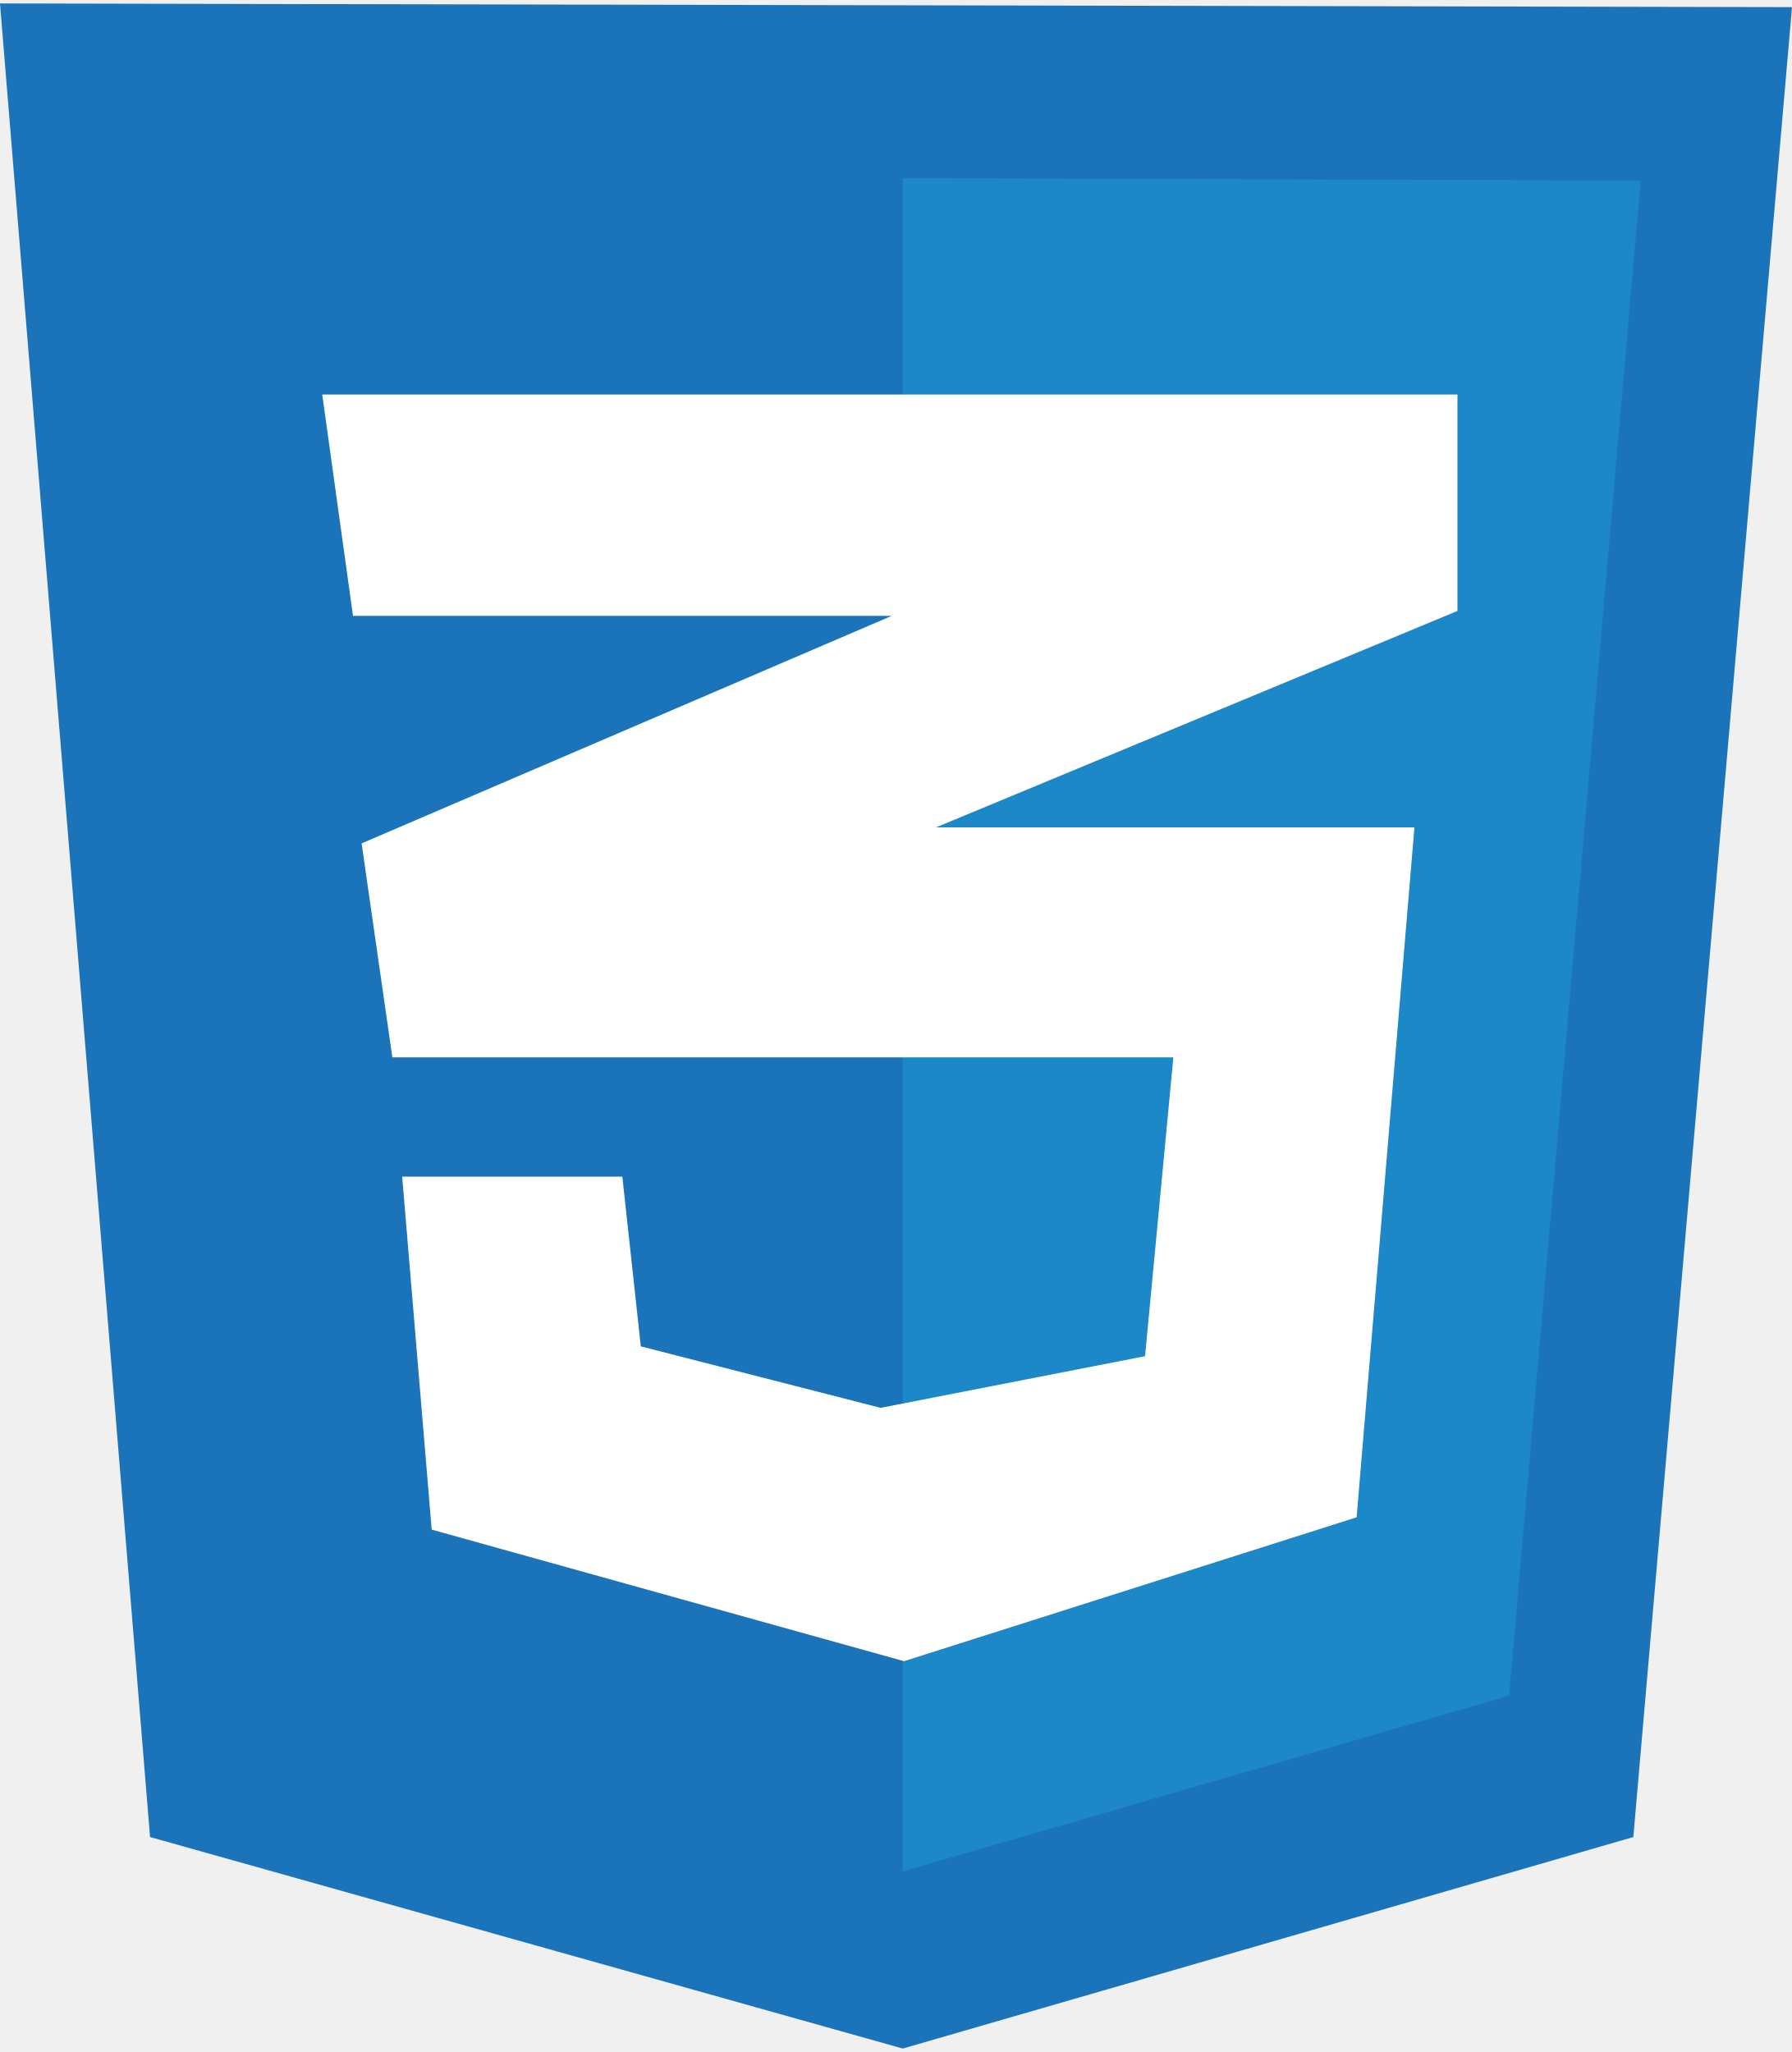
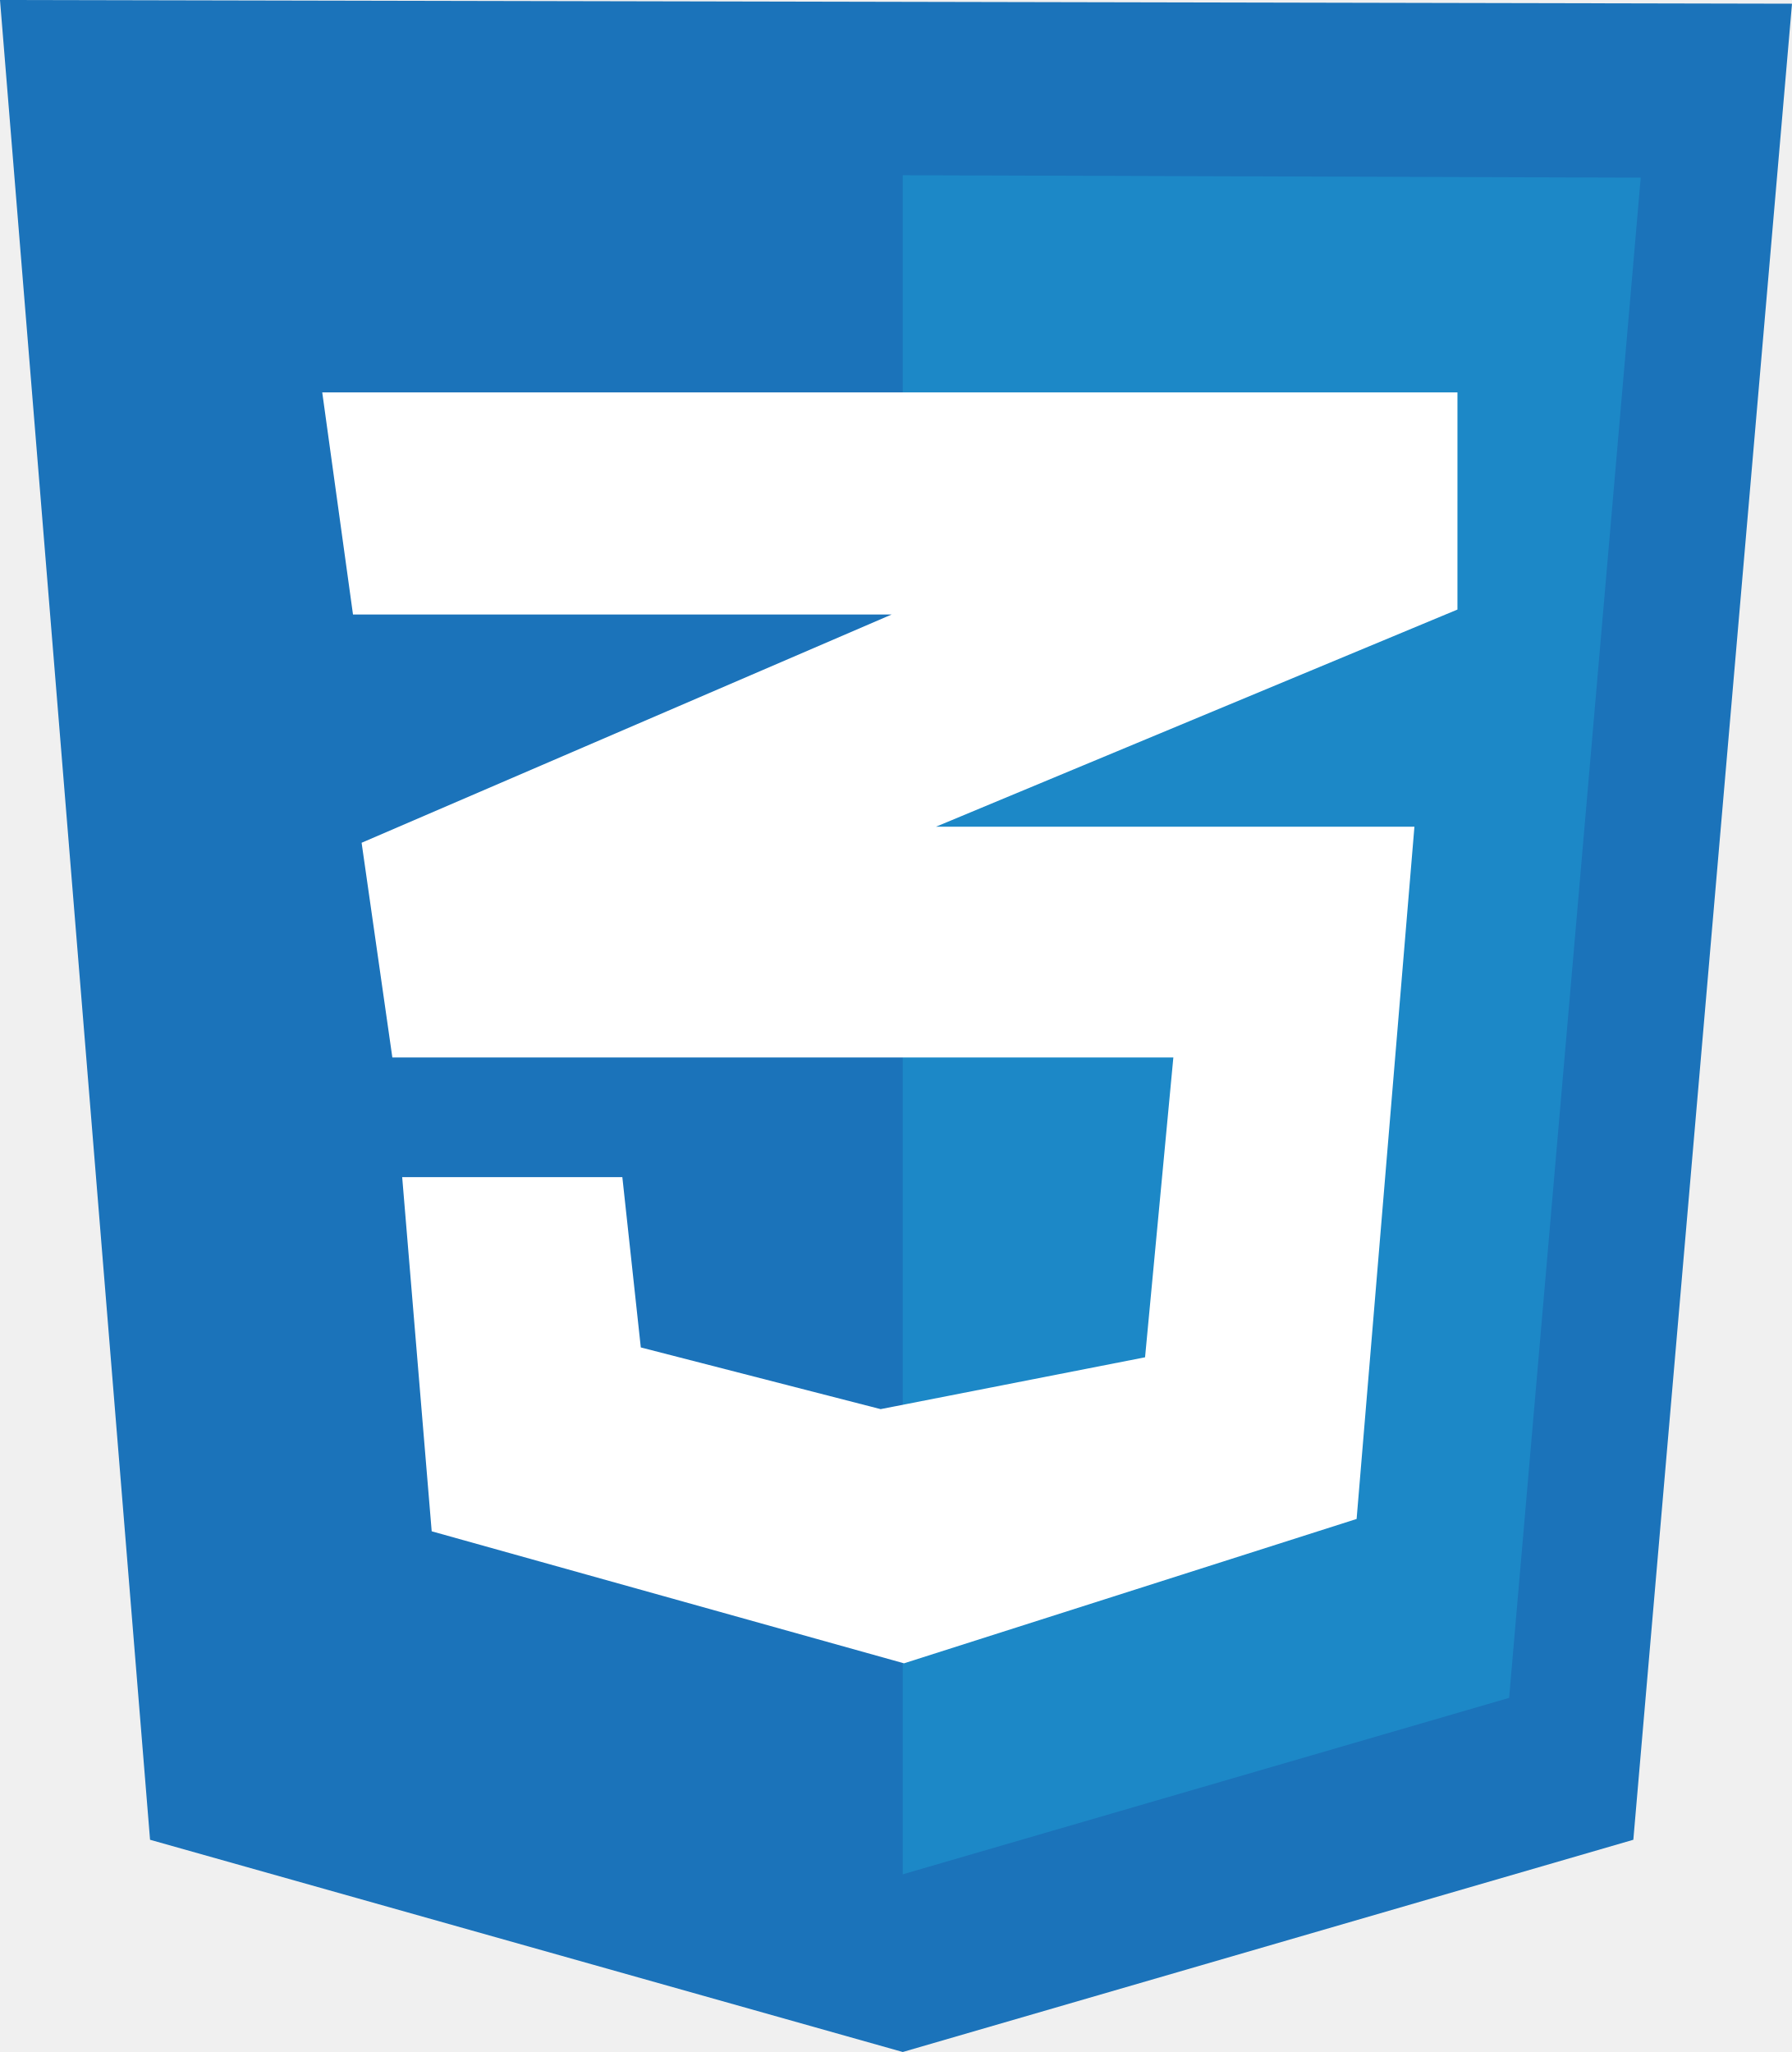
- <svg xmlns="http://www.w3.org/2000/svg" fill="none" height="2500" width="2183" viewBox="0 0 124 141.53">
+ <svg xmlns="http://www.w3.org/2000/svg" fill="none" height="2500" width="2183" viewBox="0 0 124 141.53" preserveAspectRatio="none">
  <path d="M10.383 126.892L0 0l124 .255-10.979 126.637-50.553 14.638z" fill="#1b73ba" />
  <path d="M62.468 129.275V12.085l51.064.17-9.106 104.85z" fill="#1c88c7" />
  <path d="M100.851 27.064H22.298l2.128 15.318h37.276l-36.68 15.745 2.127 14.808h54.043l-1.958 20.68-18.298 3.575-16.595-4.255-1.277-11.745H27.83l2.042 24.426 32.681 9.106 31.32-9.957 4-47.745H64.765l36.085-14.978z" fill="#fff" />
</svg>
